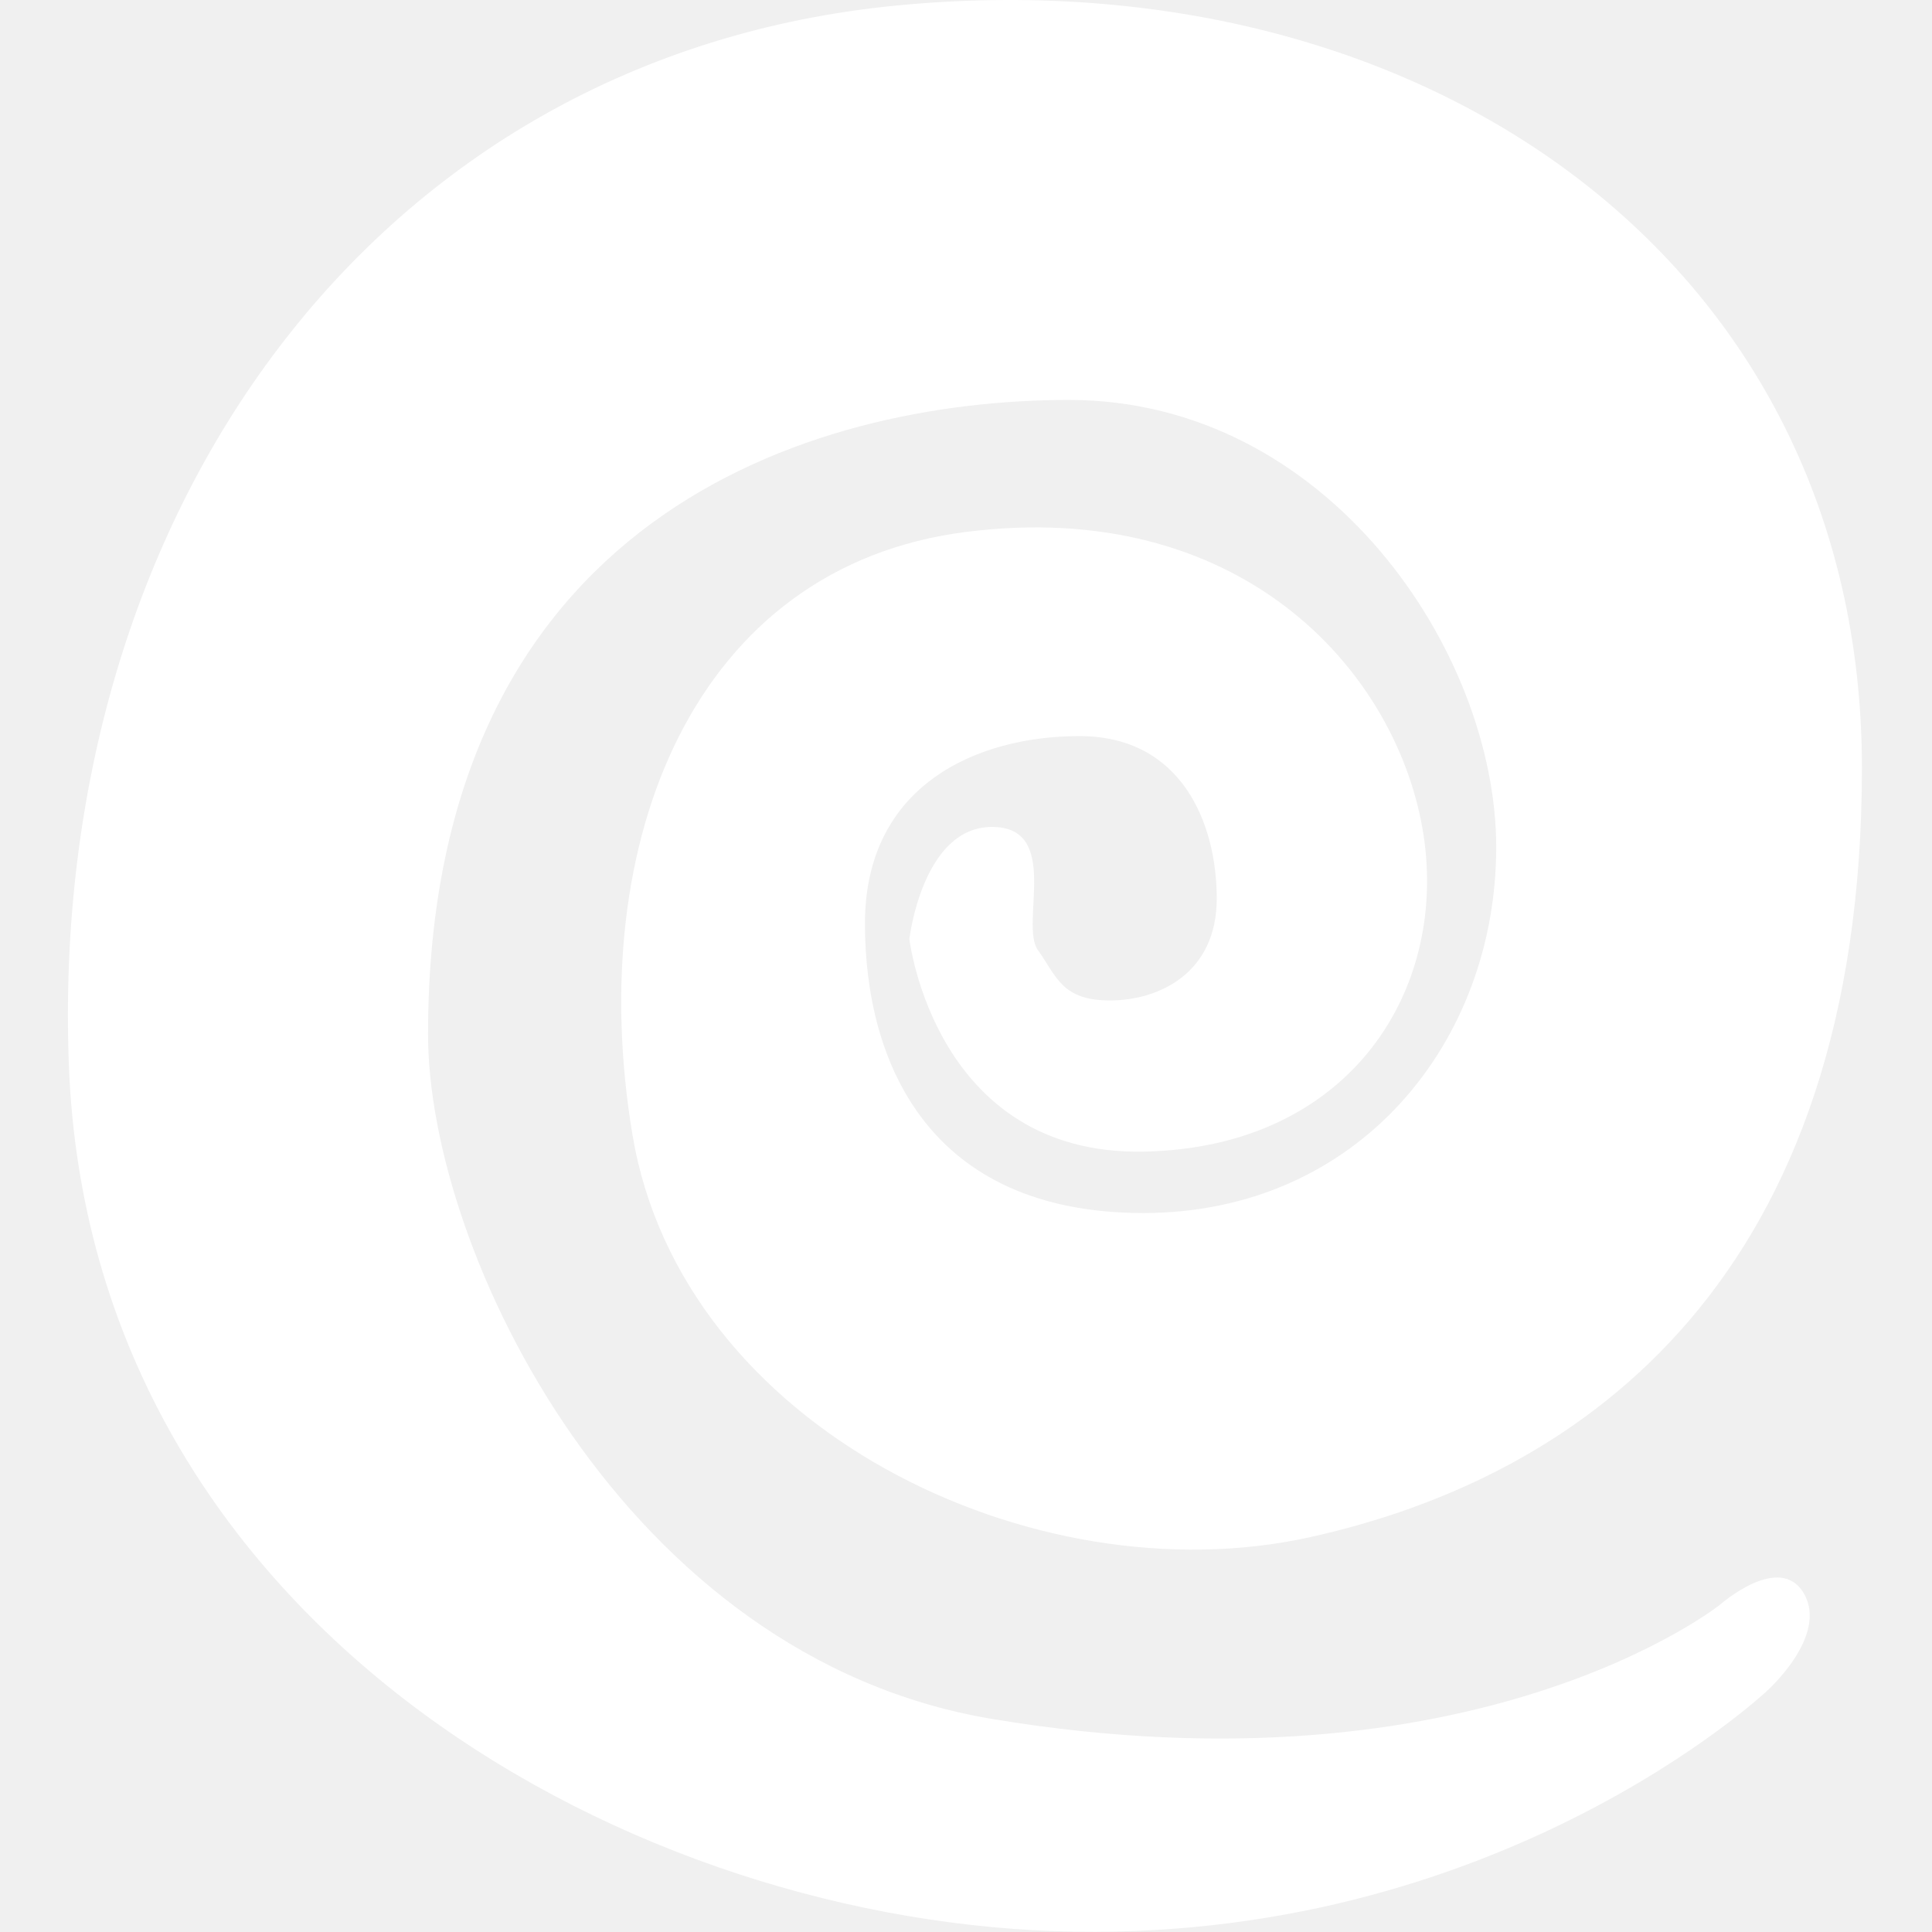
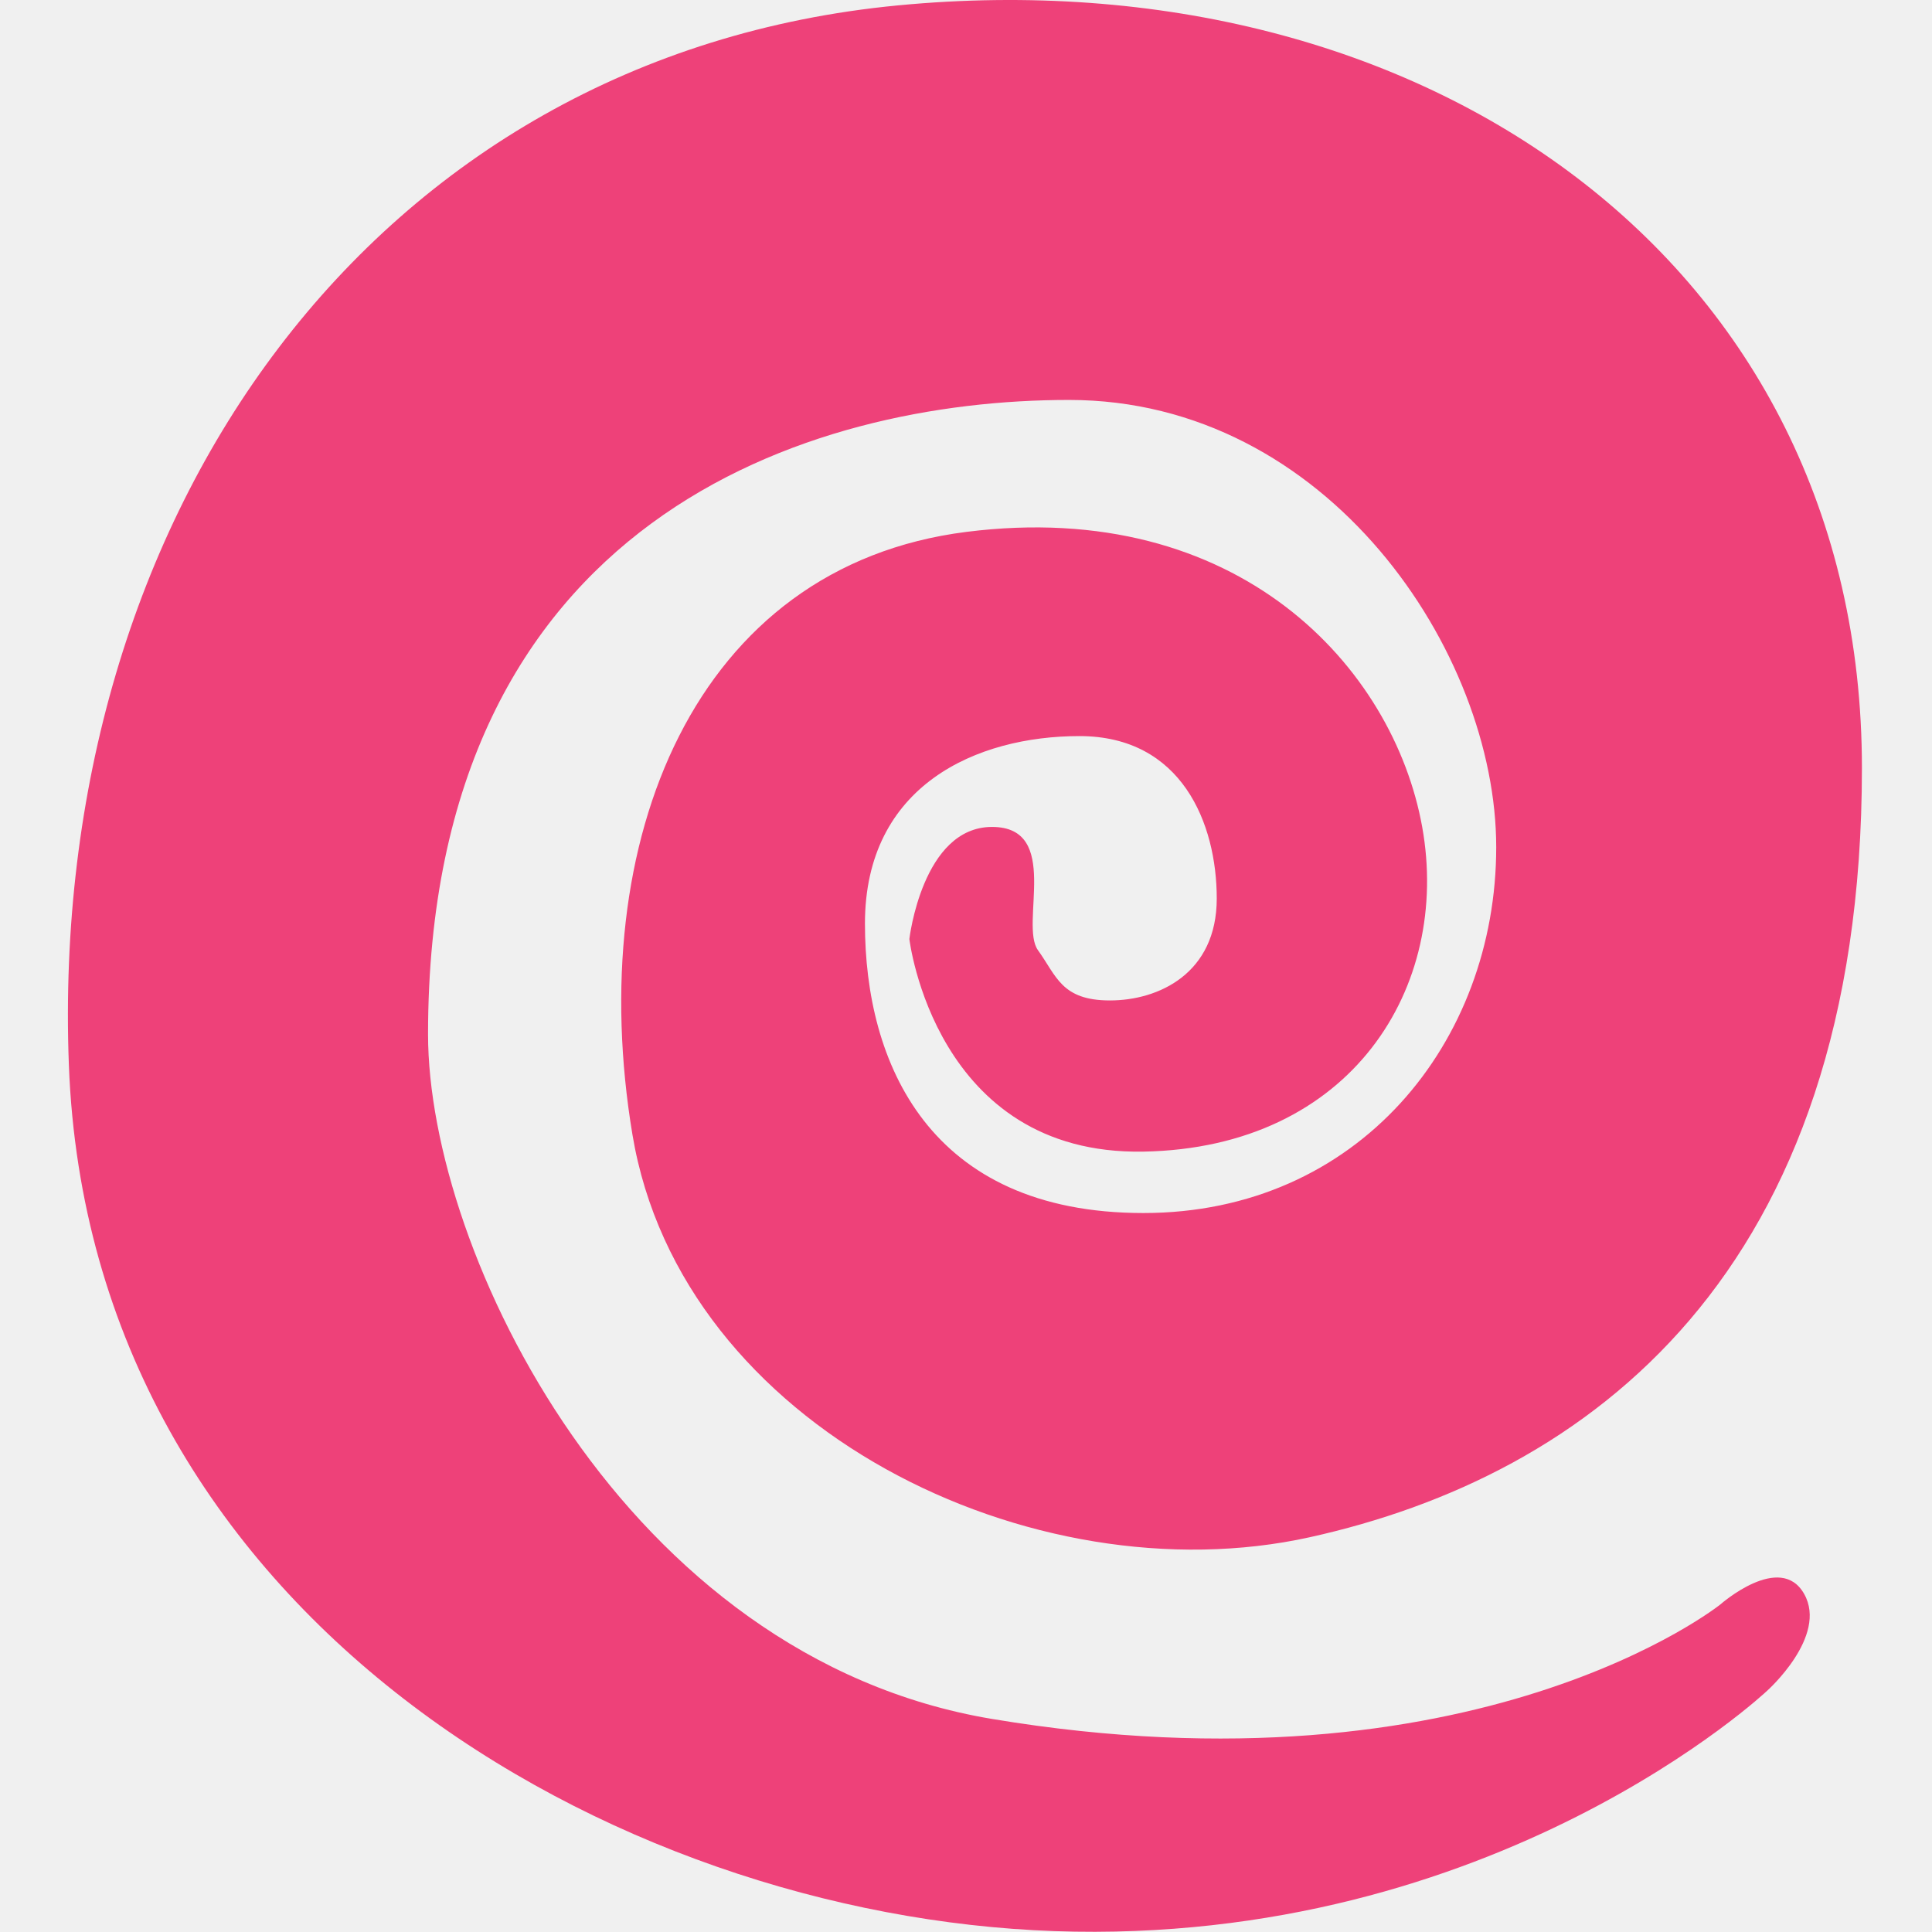
<svg xmlns="http://www.w3.org/2000/svg" width="512" height="512" viewBox="0 0 512 512" fill="none">
-   <path fill-rule="evenodd" clip-rule="evenodd" d="M455.925 425.184C455.925 425.184 391.365 476.963 262.893 455.536C165.423 439.279 113.437 331.833 113.437 274.079C113.437 137.149 214.783 105.988 283.3 105.988C351.816 105.988 396.513 172.788 396.513 224.508C396.513 276.228 359.933 321.466 303.006 321.466C246.08 321.466 229.22 281.501 229.22 244.758C229.22 208.016 258.947 195.071 286.058 195.071C313.169 195.071 322.452 218.217 322.452 238.11C322.452 258.004 307.017 265.128 294.143 265.128C281.269 265.128 279.996 258.633 275.069 251.807C270.141 244.982 281.353 219.146 262.893 219.146C244.433 219.146 240.992 248.847 240.992 248.847C240.992 248.847 247.722 306.18 303.006 305.191C358.291 304.201 384.518 261.461 376.896 219.146C369.274 176.83 328.207 131.865 256.133 140.951C184.059 150.037 154.632 222.861 167.603 300.685C180.574 378.51 273.807 423.602 347.112 407.379C420.418 391.156 493.429 338.086 493.429 203.533C493.429 68.979 376.896 -11.9 237.941 1.429C98.986 14.758 12.729 136.242 18.25 282.207C23.771 428.172 162.275 507.669 279.394 511.766C396.513 515.864 468.312 448.067 468.312 448.067C468.312 448.067 484.459 433.668 478.128 422.424C471.798 411.18 455.925 425.184 455.925 425.184Z" fill="white" />
+   <path fill-rule="evenodd" clip-rule="evenodd" d="M455.925 425.184C455.925 425.184 391.365 476.963 262.893 455.536C165.423 439.279 113.437 331.833 113.437 274.079C113.437 137.149 214.783 105.988 283.3 105.988C351.816 105.988 396.513 172.788 396.513 224.508C396.513 276.228 359.933 321.466 303.006 321.466C246.08 321.466 229.22 281.501 229.22 244.758C229.22 208.016 258.947 195.071 286.058 195.071C313.169 195.071 322.452 218.217 322.452 238.11C322.452 258.004 307.017 265.128 294.143 265.128C281.269 265.128 279.996 258.633 275.069 251.807C270.141 244.982 281.353 219.146 262.893 219.146C244.433 219.146 240.992 248.847 240.992 248.847C240.992 248.847 247.722 306.18 303.006 305.191C358.291 304.201 384.518 261.461 376.896 219.146C369.274 176.83 328.207 131.865 256.133 140.951C184.059 150.037 154.632 222.861 167.603 300.685C180.574 378.51 273.807 423.602 347.112 407.379C420.418 391.156 493.429 338.086 493.429 203.533C493.429 68.979 376.896 -11.9 237.941 1.429C98.986 14.758 12.729 136.242 18.25 282.207C23.771 428.172 162.275 507.669 279.394 511.766C396.513 515.864 468.312 448.067 468.312 448.067C468.312 448.067 484.459 433.668 478.128 422.424C471.798 411.18 455.925 425.184 455.925 425.184Z" fill="#EE4179" />
</svg>
